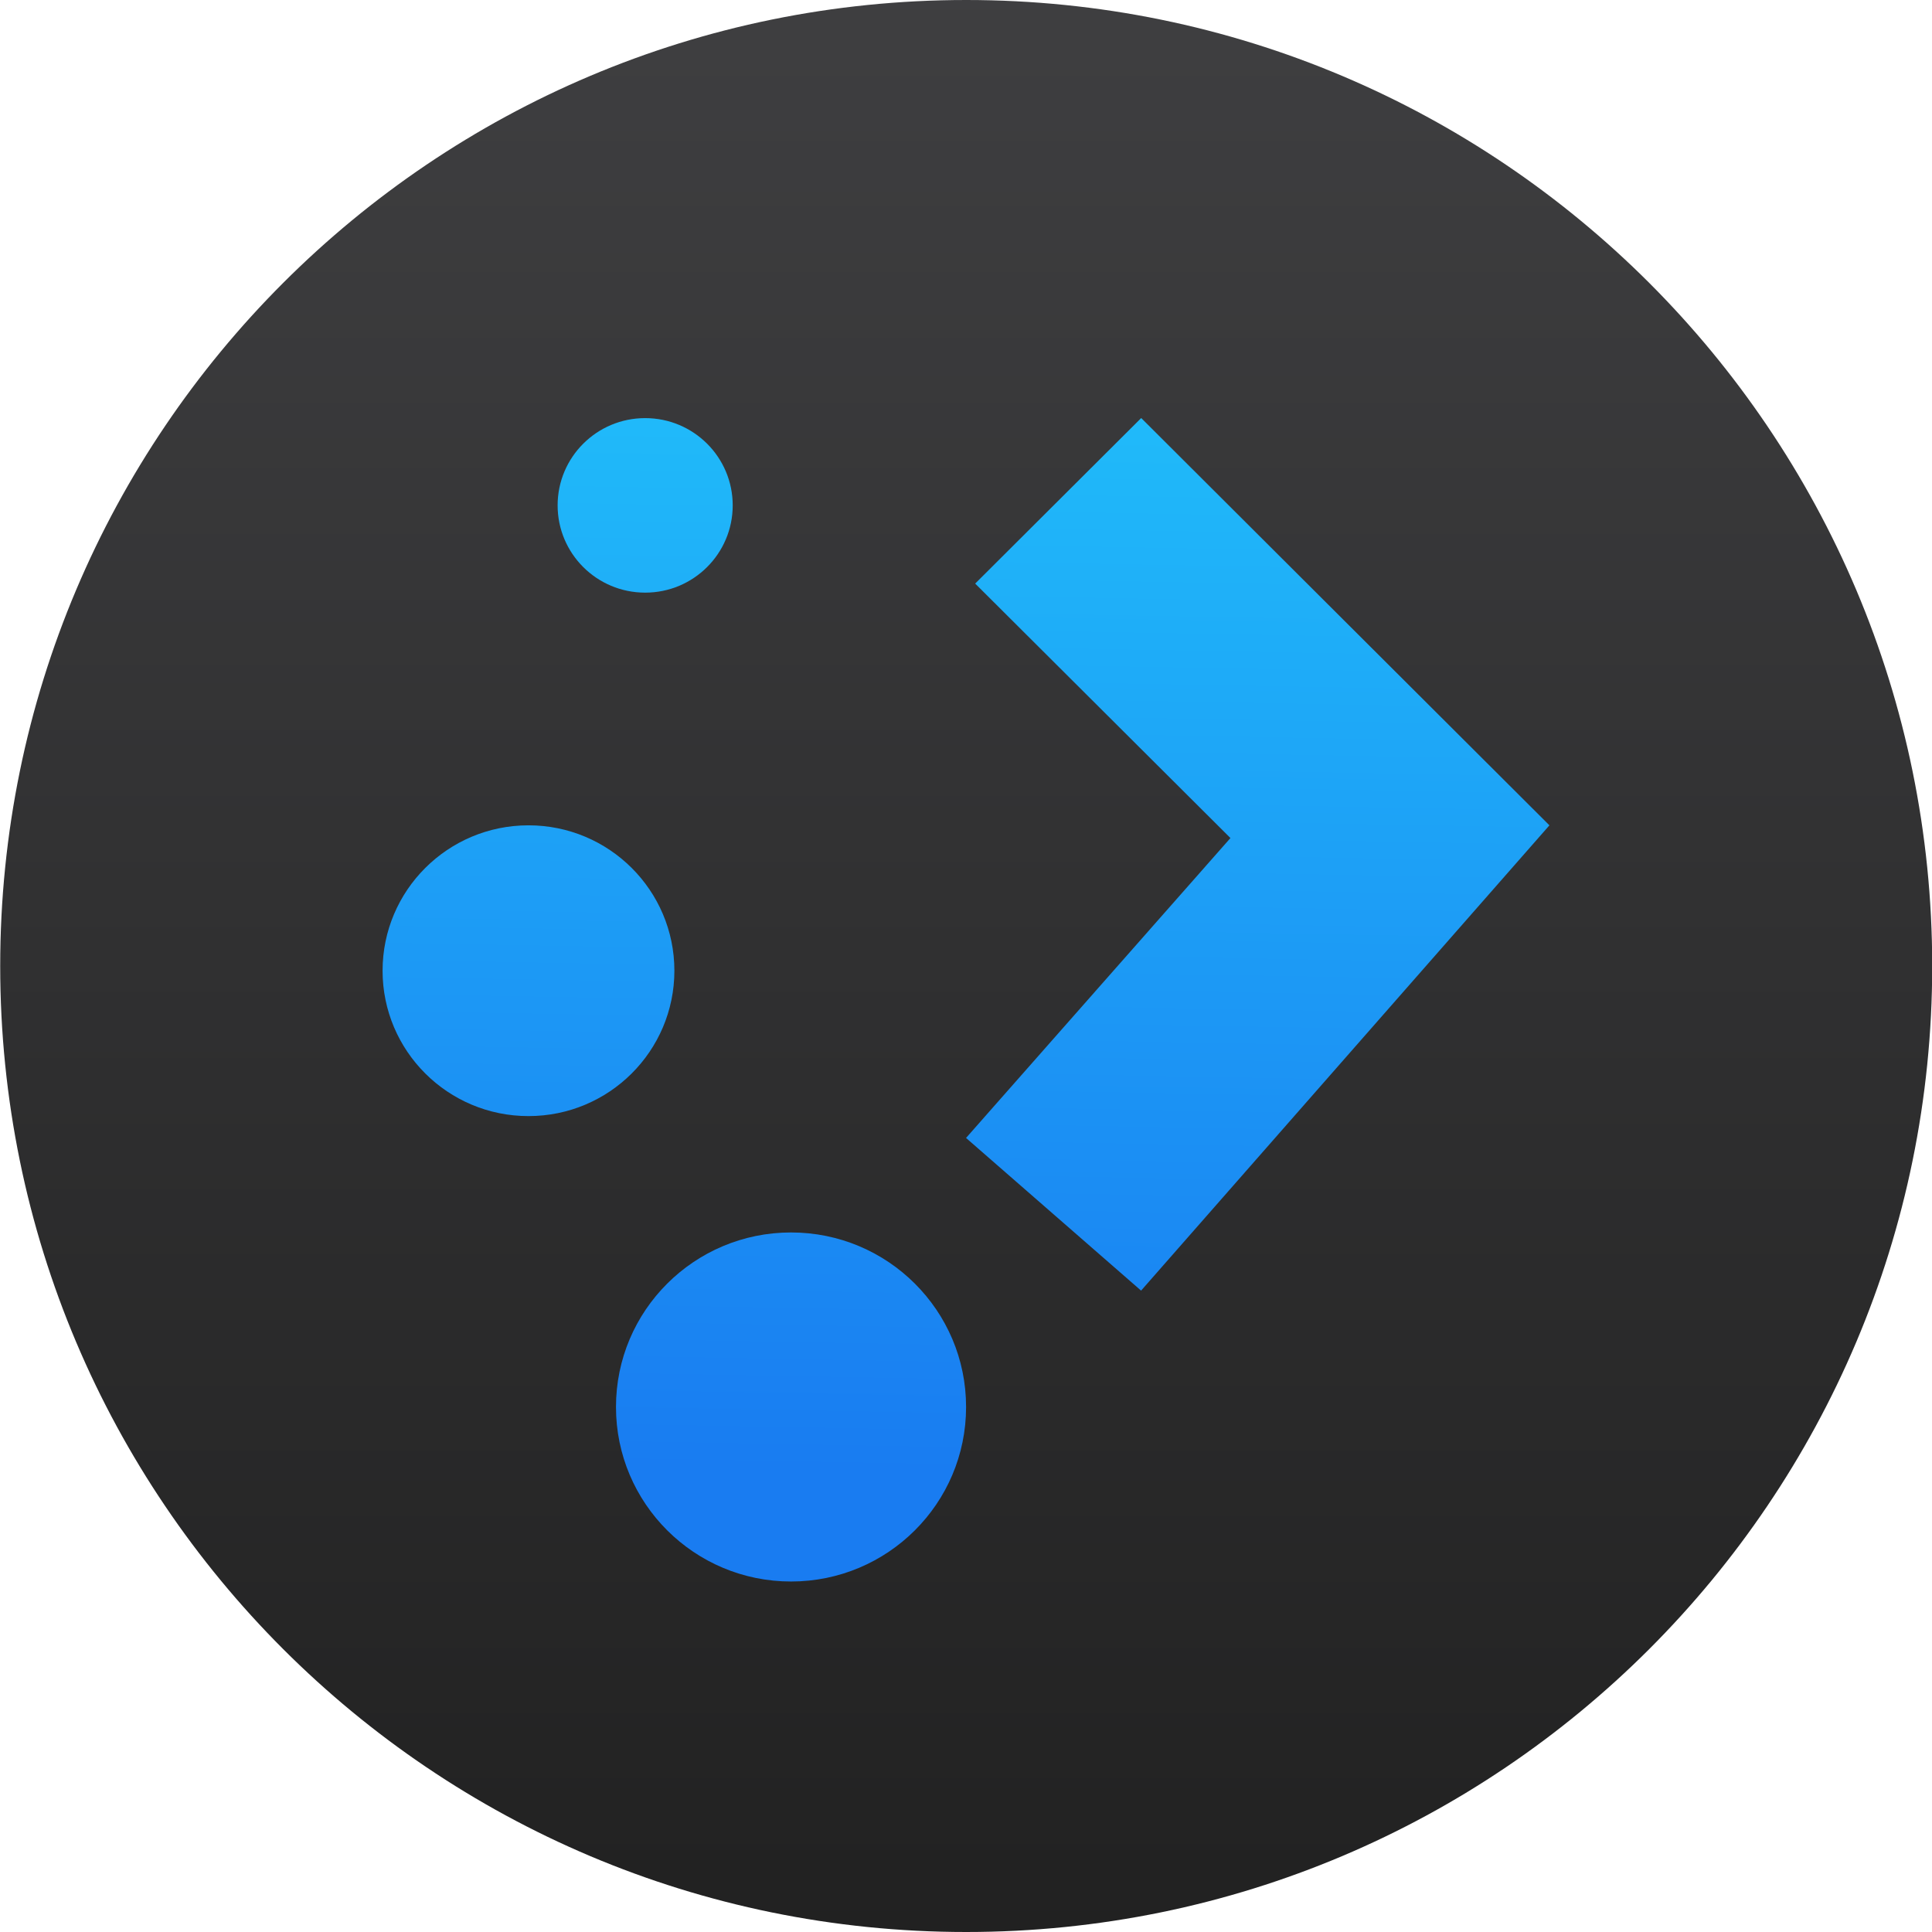
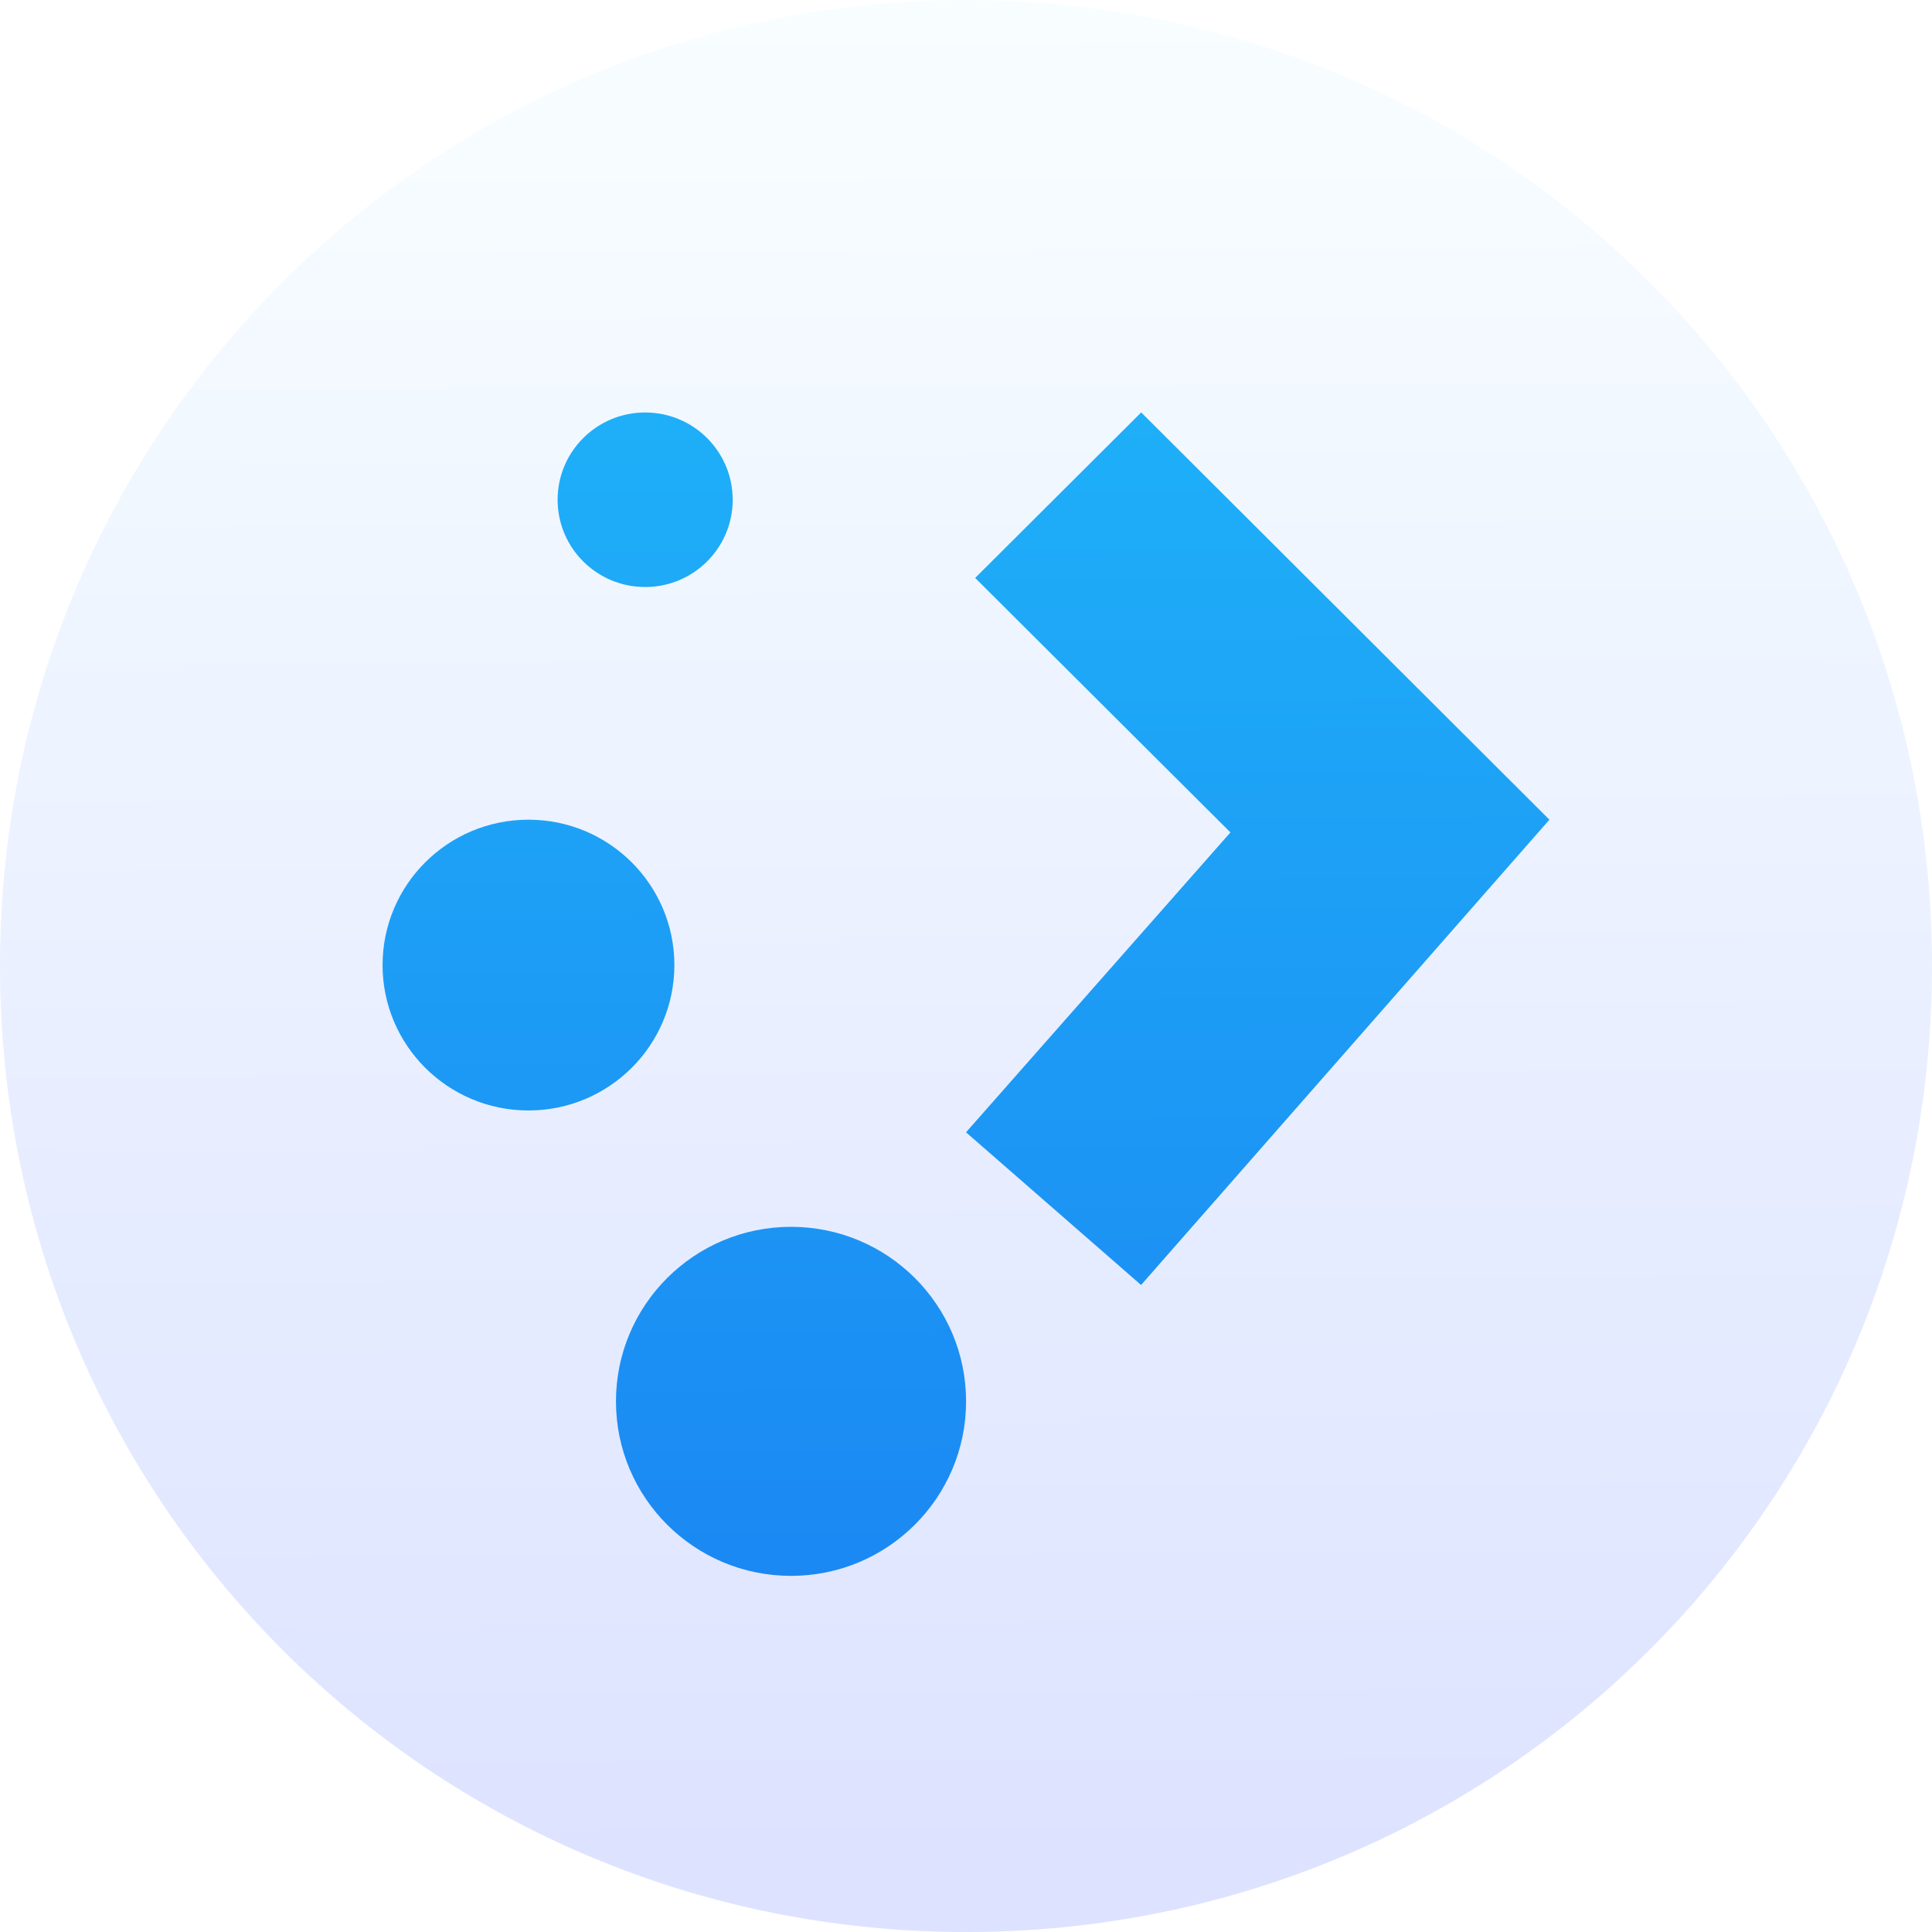
- <svg xmlns="http://www.w3.org/2000/svg" viewBox="0 0 48 48">
-   <defs>
-     <linearGradient id="0" x1="99.25" y1="56.05" x2="99.74" y2="28.973" gradientUnits="userSpaceOnUse">
-       <stop stop-color="#197cf1" />
-       <stop offset="1" stop-color="#20bcfa" />
+ <svg xmlns="http://www.w3.org/2000/svg" xmlns:xlink="http://www.w3.org/1999/xlink" viewBox="0 0 48 48" id="svg2" version="1.1">
+   <defs id="defs4">
+     <linearGradient gradientUnits="userSpaceOnUse" y2="-22.866" x2="96.02" y1="297.17" x1="98.63" id="1-4">
+       <stop id="stop12-9" stop-color="#197cf1" />
+       <stop id="stop14-9" stop-color="#20bcfa" offset="1" />
    </linearGradient>
-     <linearGradient id="1" gradientUnits="userSpaceOnUse" y1="67.769" x2="0" y2="18.972">
-       <stop stop-color="#212121" />
-       <stop offset="1" stop-color="#3f3f41" />
+     <linearGradient gradientUnits="userSpaceOnUse" y2="500.995" x2="408.57" y1="546.8" x1="408.765" id="linearGradient4203" xlink:href="#0-3" />
+     <linearGradient gradientUnits="userSpaceOnUse" y2="-19.542" x2="0" y1="7.758" id="0-3">
+       <stop stop-color="#dce2ff" id="stop4276-3" />
+       <stop offset="1" stop-color="#f8feff" id="stop4278-6" />
    </linearGradient>
+     <linearGradient xlink:href="#0-9-3" id="linearGradient4193" x1="103.123" y1="67.118" x2="102.31" y2="19.322" gradientUnits="userSpaceOnUse" />
+     <linearGradient id="0-9-3" y1="7.758" x2="0" y2="-19.542" gradientUnits="userSpaceOnUse">
+       <stop id="stop4276-6" stop-color="#dce2ff" />
+       <stop id="stop4278-4" stop-color="#f8feff" offset="1" />
+     </linearGradient>
+     <linearGradient xlink:href="#1-4" id="linearGradient4184" x1="99.404" y1="67.958" x2="99.105" y2="20.365" gradientUnits="userSpaceOnUse" gradientTransform="translate(0,0.7000679)" />
  </defs>
-   <g transform="translate(-78.915-19.525)">
-     <circle r="24" cy="43.525" cx="102.92" fill="url(#1)" />
-     <path d="m94.944 29.913a2.174 2.168 0 0 0 -2.175 2.168 2.174 2.168 0 0 0 2.175 2.168 2.174 2.168 0 0 0 2.175 -2.168 2.174 2.168 0 0 0 -2.175 -2.168m12.322 0l-4.123 4.111 6.342 6.322-6.569 7.451 4.349 3.793L117.41 40.03 107.27 29.913M92.044 40.03a3.624 3.613 0 0 0 -3.624 3.613 3.624 3.613 0 0 0 3.624 3.611 3.624 3.613 0 0 0 3.626 -3.611 3.624 3.613 0 0 0 -3.626 -3.613zm6.524 10.115a4.349 4.335 0 0 0 -4.349 4.337 4.349 4.335 0 0 0 4.349 4.335 4.349 4.335 0 0 0 4.349 -4.335 4.349 4.335 0 0 0 -4.349 -4.337" fill="url(#0)" color="#000" />
+   <g id="g16-5" transform="matrix(1.04348,0,0,1.04348,-402.3346,-522.5748)">
+     <path id="rect18" d="m 408.57,500.8 c 12.742,0 23,10.258 23,23 0,12.742 -10.258,23 -23,23 -12.742,0 -23,-10.258 -23,-23 0,-12.742 10.258,-23 23,-23 z" style="fill:url(#linearGradient4203);fill-opacity:1;stroke-width:1.15" />
+   </g>
+   <g transform="translate(-78.91534,-20.36493)" id="g16">
+     <path d="" id="circle18" style="fill:url(#linearGradient4193);fill-opacity:1" r="24" cy="43.525" cx="102.92" />
+     <path d="m 94.944,30.613 a 2.174,2.168 0 0 0 -2.175,2.168 2.174,2.168 0 0 0 2.175,2.168 2.174,2.168 0 0 0 2.175,-2.168 2.174,2.168 0 0 0 -2.175,-2.168 m 12.322,0 -4.123,4.111 6.342,6.322 -6.569,7.451 4.349,3.793 10.145,-11.56 -10.14,-10.117 m -15.226,10.117 a 3.624,3.613 0 0 0 -3.624,3.613 3.624,3.613 0 0 0 3.624,3.611 3.624,3.613 0 0 0 3.626,-3.611 3.624,3.613 0 0 0 -3.626,-3.613 z m 6.524,10.115 a 4.349,4.335 0 0 0 -4.349,4.337 4.349,4.335 0 0 0 4.349,4.335 4.349,4.335 0 0 0 4.349,-4.335 4.349,4.335 0 0 0 -4.349,-4.337" id="path20" style="color:#000000;fill:url(#linearGradient4184);fill-opacity:1.0" />
  </g>
</svg>
